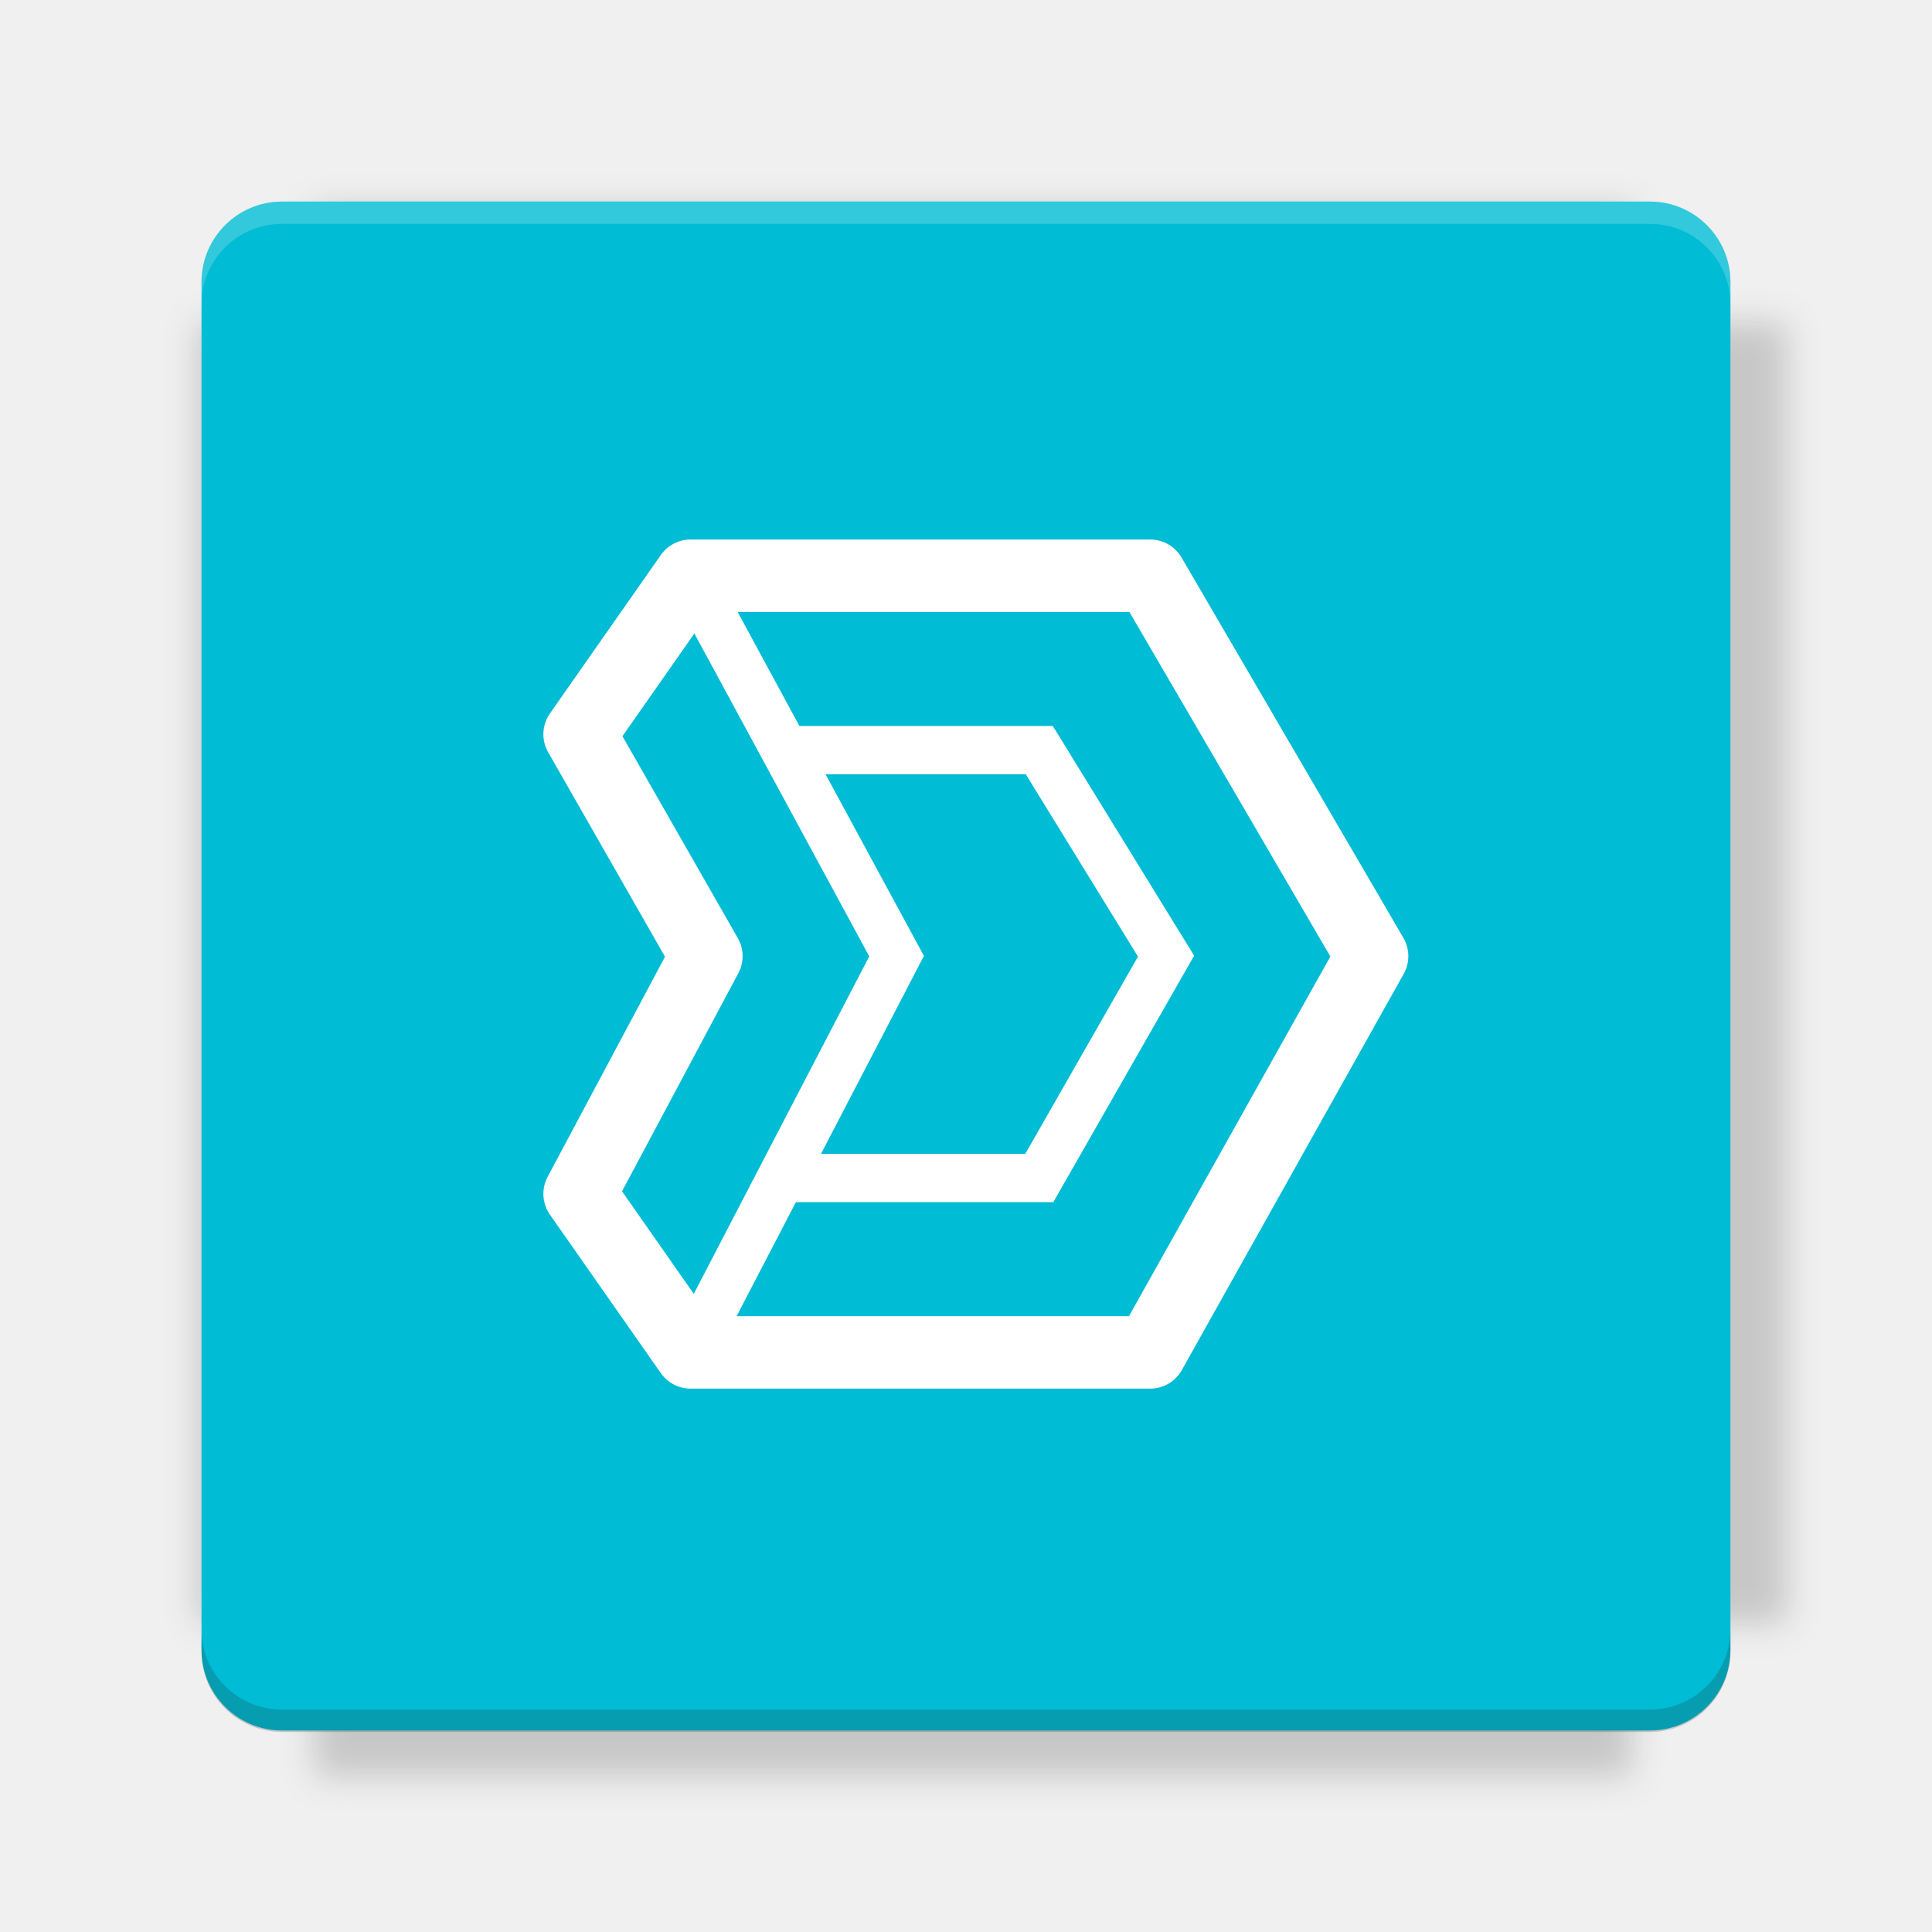
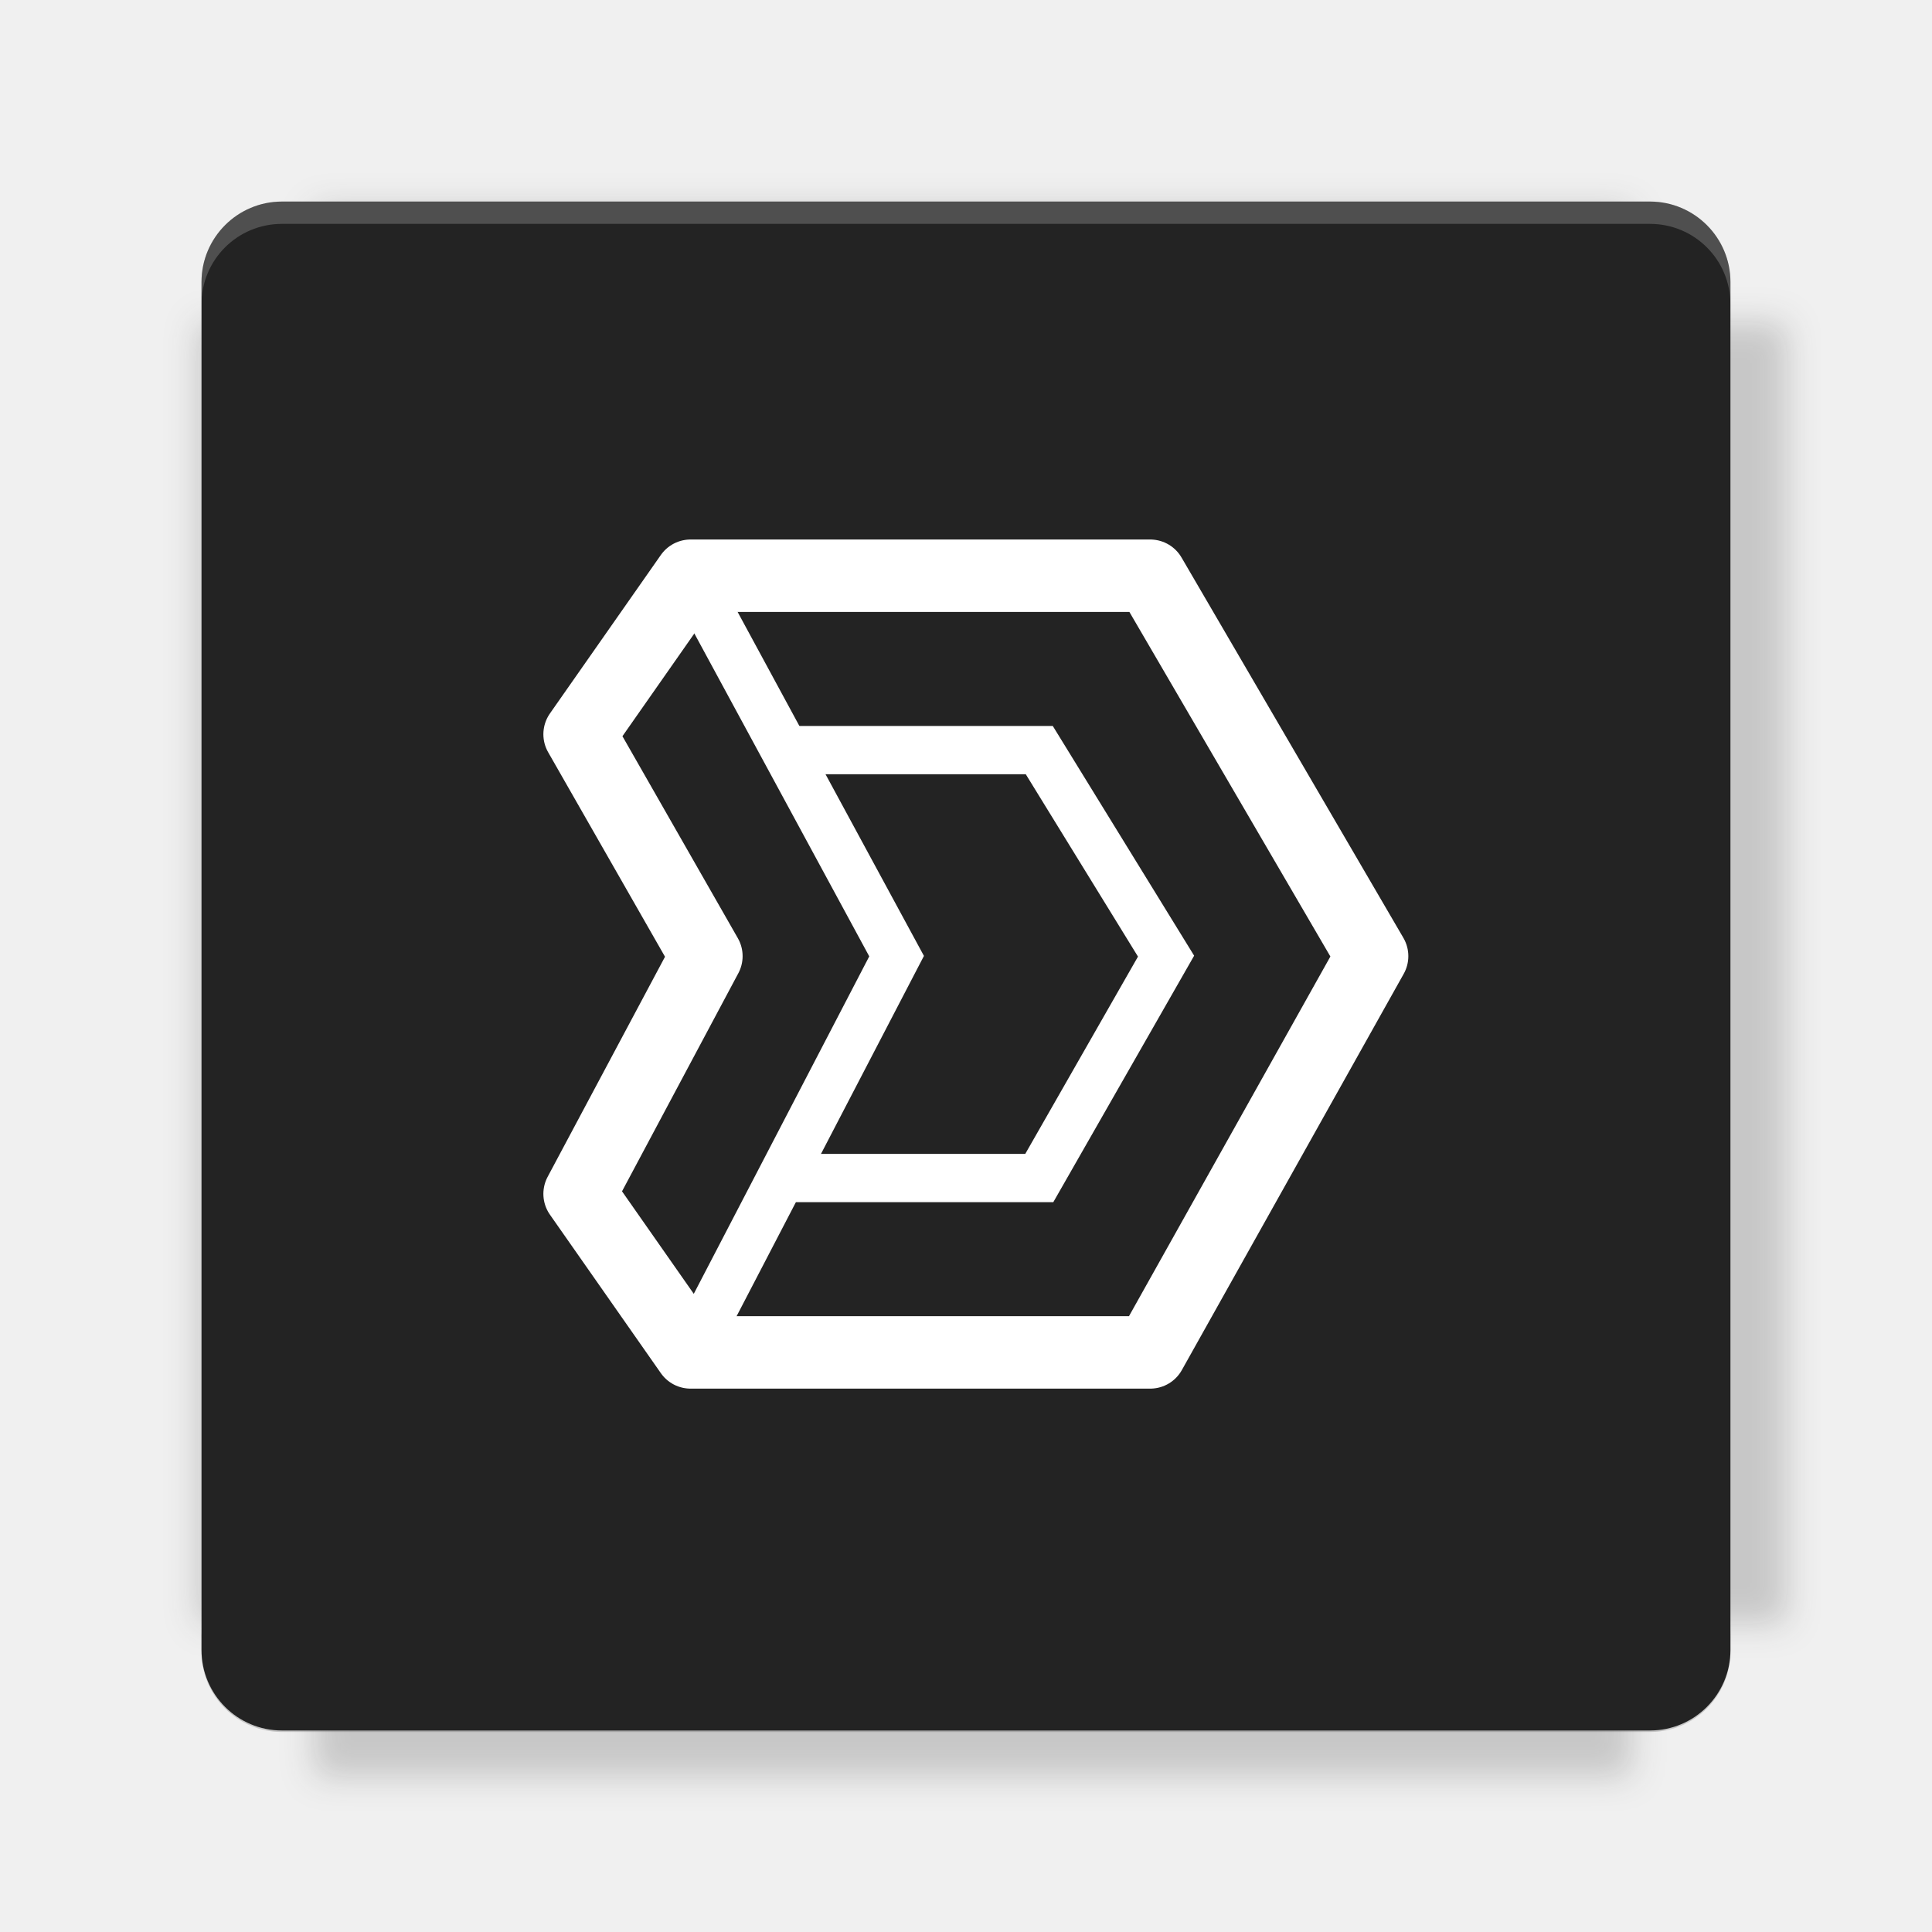
<svg xmlns="http://www.w3.org/2000/svg" fill="none" viewBox="0 0 40 40">
  <g filter="url(#filter0_f)" opacity=".2">
    <path d="m6.497 4.302v2.377h-2.408v26.937h2.408v3.169h27.29v-3.169h3.211v-26.937h-3.211v-2.377h-27.29z" fill="#232323" />
  </g>
-   <path d="m34.161 4.173h-28.323c-0.92 0-1.666 0.746-1.666 1.666v28.323c0 0.92 0.746 1.666 1.666 1.666h28.323c0.92 0 1.666-0.746 1.666-1.666v-28.323c0-0.92-0.746-1.666-1.666-1.666z" fill="#00BCD4" />
+   <path d="m34.161 4.173h-28.323c-0.92 0-1.666 0.746-1.666 1.666v28.323c0 0.92 0.746 1.666 1.666 1.666h28.323c0.92 0 1.666-0.746 1.666-1.666v-28.323c0-0.92-0.746-1.666-1.666-1.666z" fill="#232323" />
  <path d="m5.838 4.171c-0.923 0-1.667 0.744-1.667 1.667v0.464c0-0.923 0.744-1.667 1.667-1.667h28.322c0.923 0 1.667 0.744 1.667 1.667v-0.464c0-0.923-0.744-1.667-1.667-1.667h-28.322z" fill="#fff" opacity=".2" />
  <path d="m34.16 35.859c0.923 0 1.667-0.744 1.667-1.667v-0.464c0 0.923-0.744 1.667-1.667 1.667h-28.322c-0.923 0-1.667-0.744-1.667-1.667v0.464c0 0.923 0.744 1.667 1.667 1.667h28.322z" fill="#232323" opacity=".2" />
  <path d="M23.814 11.92H14.297L12 15.202L14.625 19.796L12 24.718L14.297 28H23.814L28.408 19.796L23.814 11.92Z" stroke="#fff" stroke-linejoin="round" stroke-width="1.5" />
  <path d="m14.297 11.92 4.266 7.876-4.266 8.204" stroke="#fff" />
  <path d="m16.266 15.53h5.251l2.625 4.266-2.625 4.594h-5.251" stroke="#fff" />
  <defs>
    <filter id="filter0_f" x="3.384" y="3.597" width="34.319" height="33.893" color-interpolation-filters="sRGB" filterUnits="userSpaceOnUse">
      <feFlood flood-opacity="0" result="BackgroundImageFix" />
      <feBlend in="SourceGraphic" in2="BackgroundImageFix" result="shape" />
      <feGaussianBlur result="effect1_foregroundBlur" stdDeviation="0.352" />
    </filter>
  </defs>
</svg>
